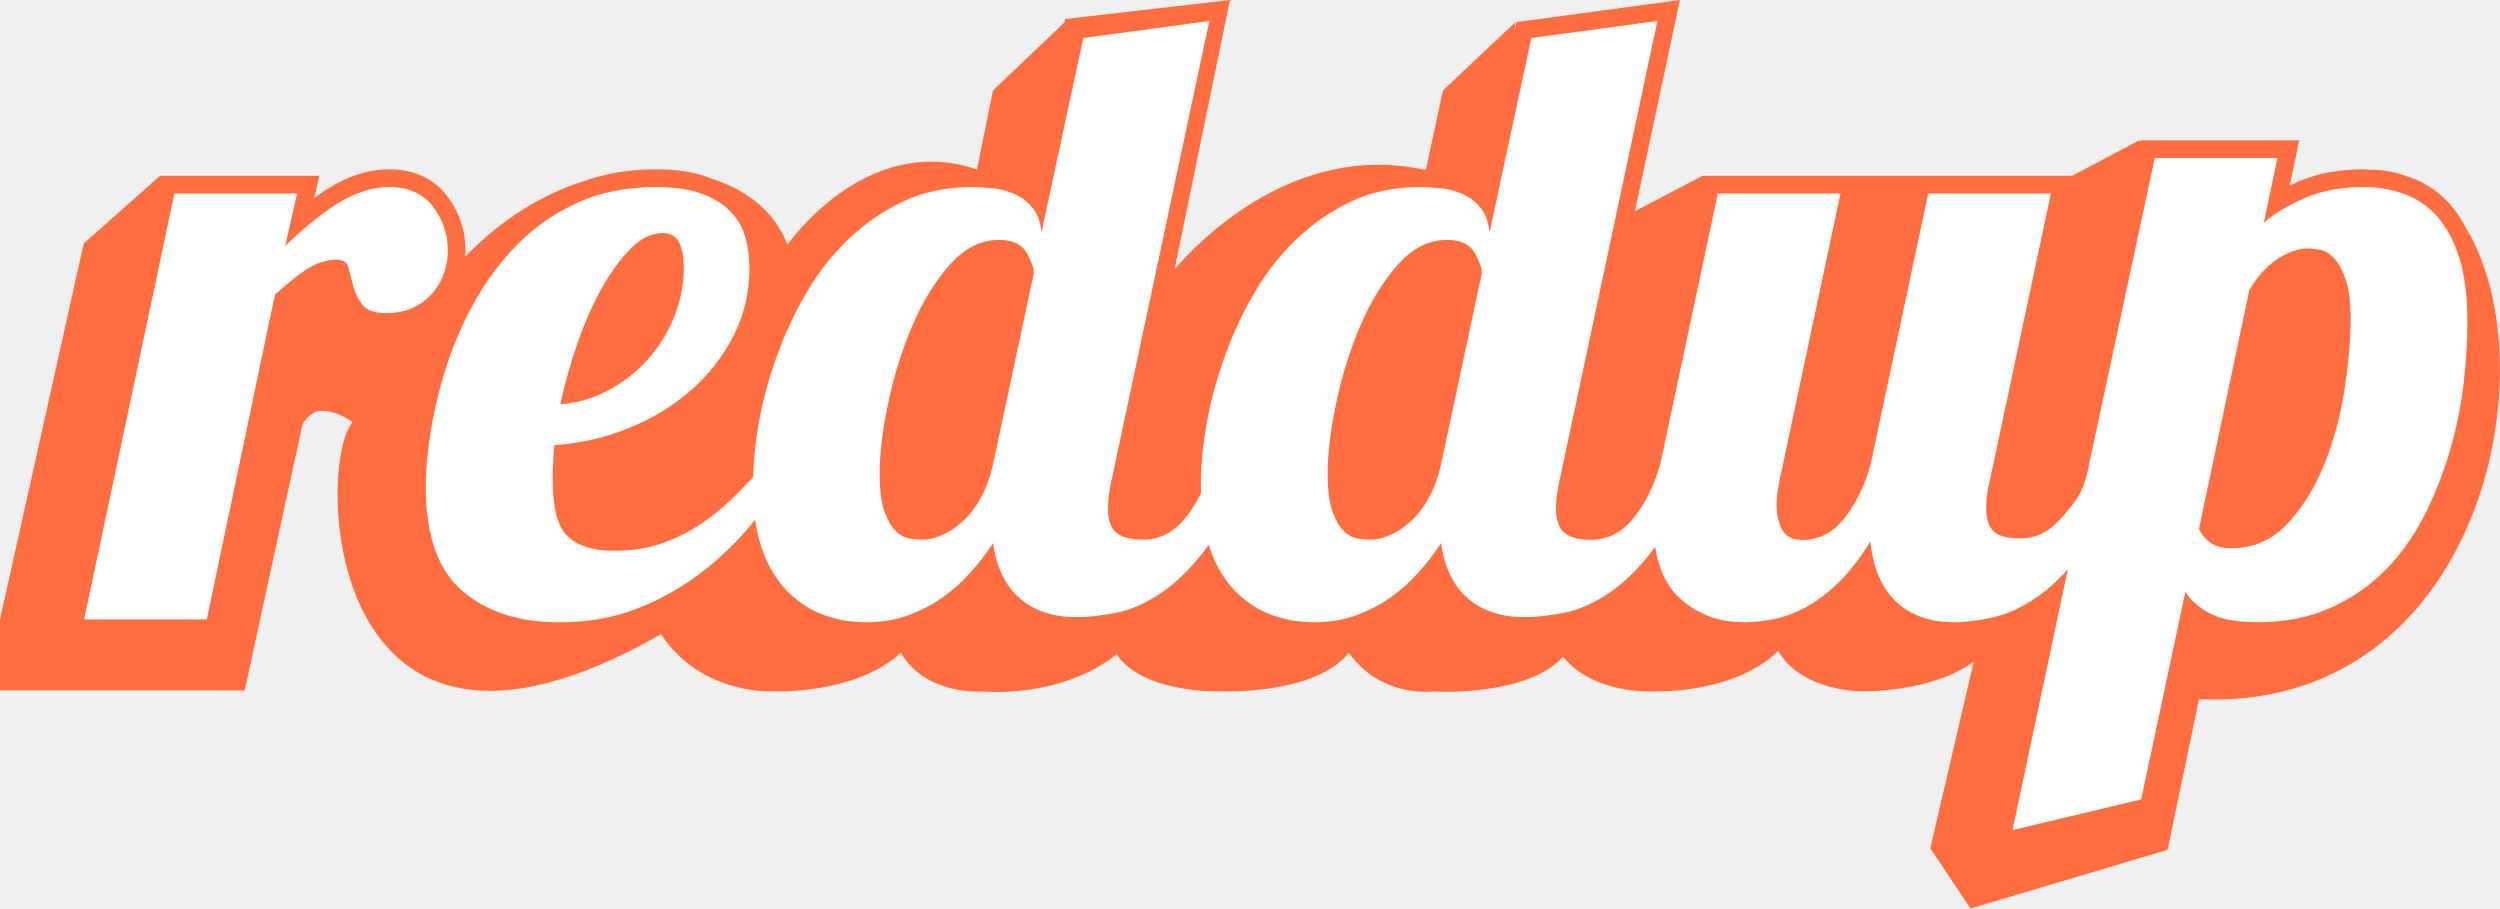
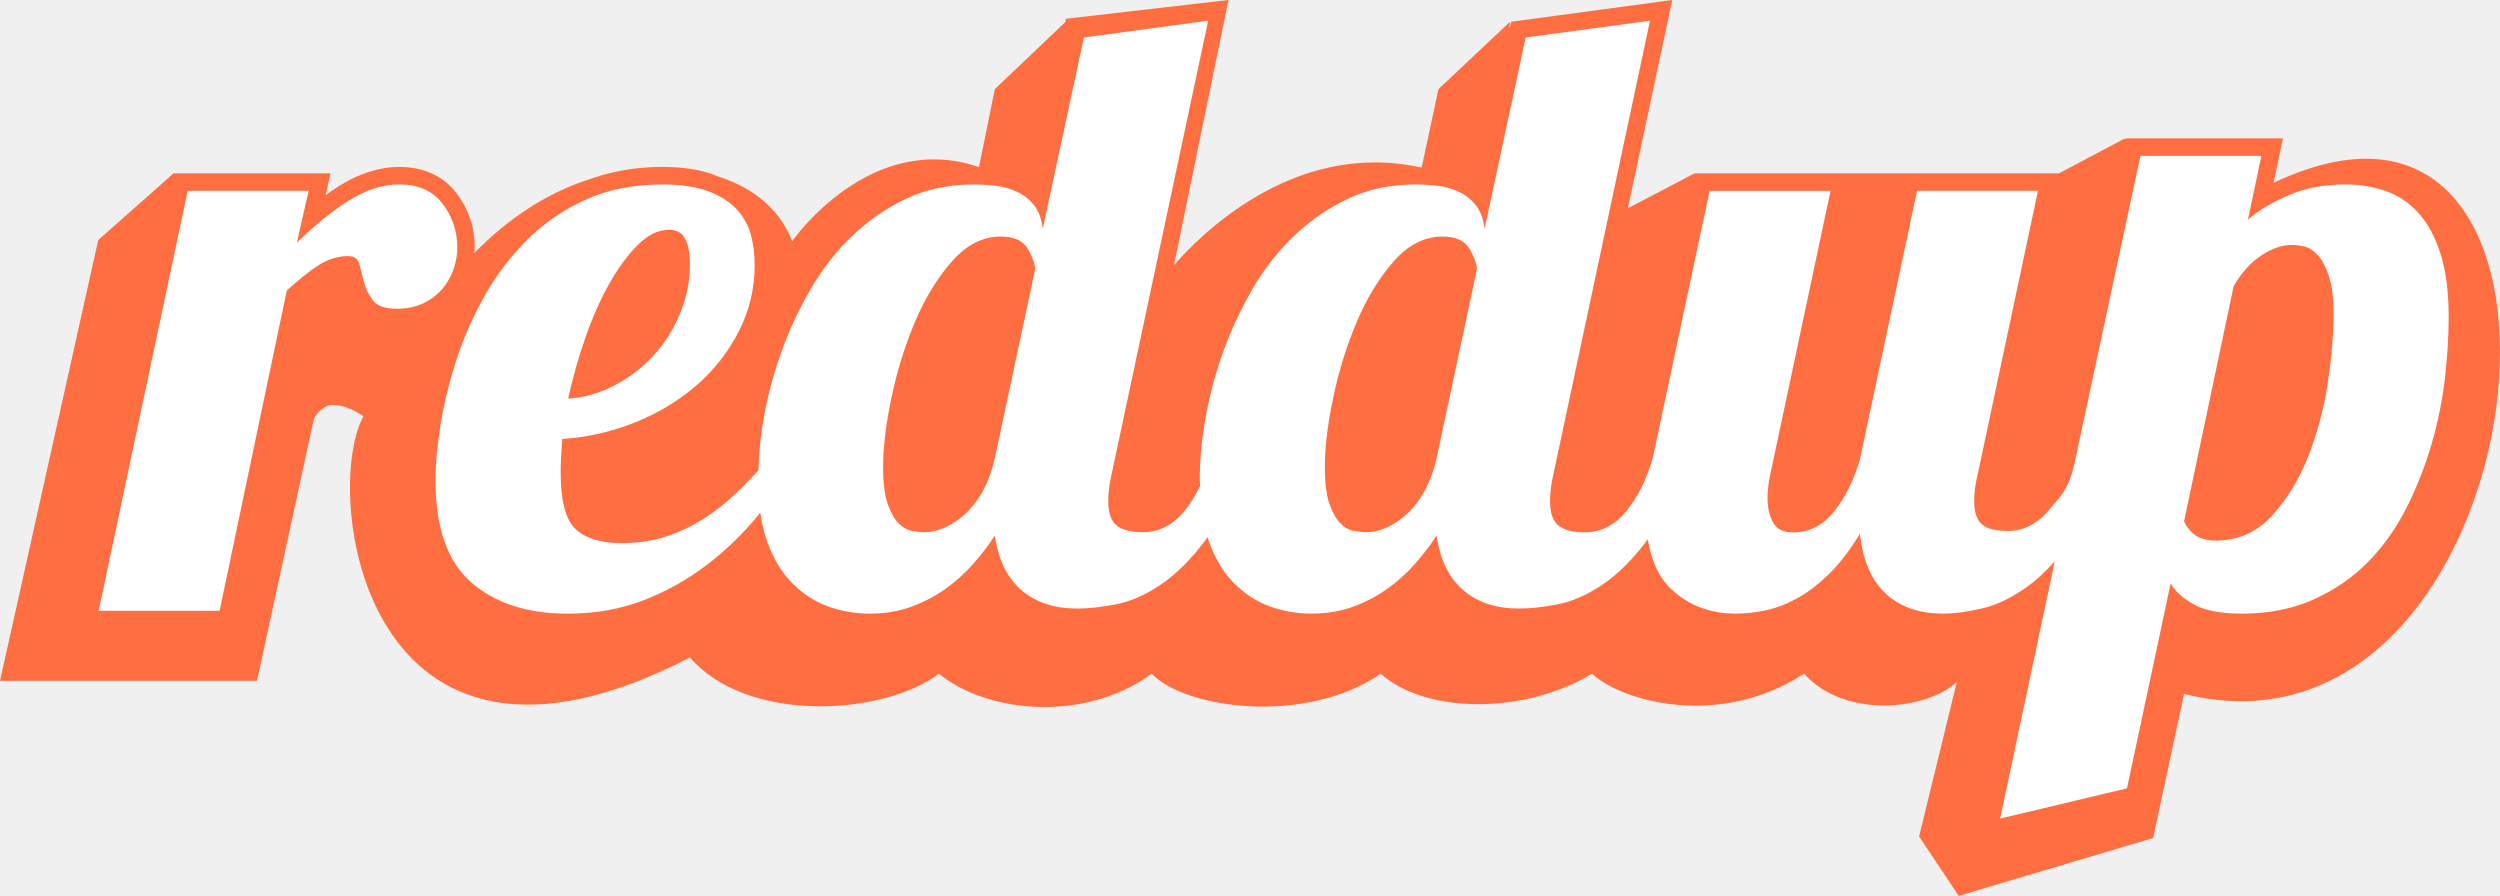
- <svg xmlns="http://www.w3.org/2000/svg" version="1.1" x="0px" y="0px" viewBox="0 0 140.883 51.198" enable-background="new 0 0 140.883 51.198" xml:space="preserve">
+ <svg xmlns="http://www.w3.org/2000/svg" version="1.1" x="0px" y="0px" viewBox="0 0 142.873 51.198" enable-background="new 0 0 142.873 51.198" xml:space="preserve">
  <g id="Layer_1" display="none">
-     <rect id="XMLID_2_" x="-0.75" y="-7.469" display="inline" fill="#2196F3" width="142.875" height="62.875" />
+     <rect id="XMLID_2_" x="0.146" y="-7.469" display="inline" fill="#2196F3" width="142.875" height="62.875" />
  </g>
  <g id="outline-path">
-     <path id="XMLID_127_" fill="#FF6E40" d="M138.999,12.905c-0.264-0.52-0.566-0.984-0.914-1.374   c-0.639-0.715-1.406-1.236-2.283-1.548c-0.035-0.013-0.074-0.016-0.109-0.028   c-0.684-0.267-1.431-0.405-2.242-0.392c-0.089-0.003-0.174-0.022-0.264-0.022   c-1.343,0-2.547,0.22-3.58,0.655c-0.198,0.083-0.388,0.168-0.57,0.255   l0.535-2.544h-8.953l-0.025,0.115l-0.032-0.121l-3.787,2.005h-6.297h-2.627h-2.898   h-1.387h-7.57H95.946l-3.81,1.995l2.534-11.901l-9.208,1.244L85.361,1.718   l0.041-0.475L81.313,5.095l-0.96,4.467c-0.048-0.002-0.102-0.008-0.15-0.009   c-7.231-1.544-12.616,3.993-14.009,5.611l3.119-15.163L60,1.075l0,0V0.906l0,0v0.343   L55.958,5.094l-0.904,4.455c-6.263-2.143-10.674,4.232-10.674,4.232   c-0.85-2.147-2.645-3.199-4.306-3.719c-0.059-0.024-0.106-0.052-0.166-0.074   c-0.809-0.301-1.775-0.447-2.961-0.447c-1.422,0-2.732,0.217-3.924,0.627   c-3.087,0.94-5.334,2.786-6.813,4.296c0.008-0.108,0.028-0.215,0.028-0.323   c0-1.146-0.351-2.189-1.044-3.102c-0.746-0.98-1.876-1.498-3.267-1.498   c-1.148,0-2.322,0.375-3.488,1.116c-0.238,0.151-0.48,0.316-0.726,0.495   l0.283-1.246H9.032C9.031,9.906,9.022,9.905,9.022,9.905l-0.002,0.002h-0   v0l-4.301,3.812L0,34.906v4.001h13.792l3.24-14.925   c0.089-0.323,0.606-0.767,0.859-0.809c0.854-0.144,1.756,0.456,1.98,0.618   C17.818,26.092,18.104,46.703,37.25,35.74c2.292,3.479,6.366,3.22,6.366,3.22   s4.571,0.196,7.152-2.172c1.44,2.473,4.704,2.181,4.704,2.181   s4.278,0.417,7.454-2.095c1.532,2.262,5.937,2.086,5.937,2.086   s5.219,0.217,7.151-2.172c1.818,2.556,4.704,2.181,4.704,2.181   s5.322,0.333,7.365-1.961c1.707,2.128,5.019,1.953,5.019,1.953   s4.522,0.217,7.104-2.269c1.377,2.319,4.752,2.269,4.752,2.269   s3.916,0.071,6.271-1.679l-2.451,10.523l2.265,3.394l11.109-3.308l1.77-8.484   C139.71,40.093,143.772,20.851,138.999,12.905z" />
+     <path id="XMLID_127_" fill="#FF6E40" d="M129.932,10.451l0.535-2.544h-8.953l-0.025,0.115   l-0.032-0.121l-3.787,2.005h-6.297h-2.627h-2.898h-1.387h-7.57h-0.048   l-3.81,1.995l2.534-11.901l-9.208,1.244l-0.102,0.473l0.041-0.475l-4.09,3.851   l-0.96,4.467c-0.048-0.002-0.102-0.008-0.15-0.009   c-7.231-1.544-12.616,3.993-14.009,5.611L70.208,0l-9.313,1.075l0,0V0.906l0,0v0.343   l-4.042,3.845l-0.904,4.455C49.686,7.406,45.275,13.781,45.275,13.781   c-0.85-2.147-2.645-3.199-4.306-3.719c-0.059-0.024-0.106-0.052-0.166-0.074   c-0.809-0.301-1.775-0.447-2.961-0.447c-1.422,0-2.732,0.217-3.924,0.627   c-3.087,0.94-5.334,2.786-6.813,4.296c0.008-0.108,0.028-0.215,0.028-0.323   c0-1.146-0.351-2.189-1.044-3.102c-0.746-0.98-1.876-1.498-3.267-1.498   c-1.148,0-2.322,0.375-3.488,1.116c-0.238,0.151-0.48,0.316-0.726,0.495   L18.89,9.906H9.928C9.927,9.906,9.918,9.905,9.918,9.905L9.916,9.906h-0v0   L5.615,13.719L0,38.906h14.688l3.24-14.925c0.089-0.323,0.606-0.767,0.859-0.809   c0.854-0.144,1.756,0.456,1.98,0.618C18.396,28.156,20.729,47.24,39.43,37.573   C42.688,41.365,50.469,40.906,53.664,38.5c2.69,2.24,8.315,2.823,12.158,0   c1.823,1.969,8.74,2.99,13.089,0c2.568,2.323,8.276,2.323,12.069,0   c1.707,1.594,7.291,3.156,12.122,0c2.335,2.615,7.043,2.073,8.731,0.469   l-2.159,8.836l2.265,3.394l11.109-3.308l1.77-8.234   C145.333,44.781,150.146,0.844,129.932,10.451z" />
  </g>
  <g id="text-path">
    <g id="XMLID_12_">
      <g id="XMLID_55_">
-         <path id="XMLID_24_" fill="#FFFFFF" d="M25.022,15.389c0.144-0.416,0.216-0.832,0.216-1.248     c0-0.928-0.28-1.759-0.84-2.496c-0.56-0.735-1.384-1.104-2.472-1.104     c-0.96,0-1.944,0.32-2.952,0.96c-1.008,0.64-1.977,1.471-2.904,2.366     l0.672-2.961H9.83l-5.088,24h6.912l3.84-18.303     c0.64-0.576,1.231-1.07,1.776-1.423c0.544-0.352,1.12-0.544,1.728-0.544     c0.352,0,0.568,0.153,0.648,0.472c0.08,0.32,0.168,0.661,0.264,1.028     c0.096,0.368,0.264,0.71,0.504,1.03c0.24,0.32,0.696,0.479,1.368,0.479     c0.576,0,1.08-0.104,1.512-0.312c0.432-0.208,0.792-0.48,1.08-0.816     S24.878,15.806,25.022,15.389z" />
+         <path id="XMLID_24_" fill="#FFFFFF" d="M25.918,15.389c0.144-0.416,0.216-0.832,0.216-1.248     c0-0.928-0.28-1.759-0.84-2.496c-0.56-0.735-1.384-1.104-2.472-1.104     c-0.96,0-1.944,0.32-2.952,0.96c-1.008,0.64-1.977,1.471-2.904,2.366     l0.672-2.961h-6.912l-5.088,24h6.912l3.84-18.303     c0.64-0.576,1.231-1.07,1.776-1.423c0.544-0.352,1.12-0.544,1.728-0.544     c0.352,0,0.568,0.153,0.648,0.472c0.08,0.32,0.168,0.661,0.264,1.028     c0.096,0.368,0.264,0.71,0.504,1.03c0.24,0.32,0.696,0.479,1.368,0.479     c0.576,0,1.08-0.104,1.512-0.312c0.432-0.208,0.792-0.48,1.08-0.816     S25.774,15.806,25.918,15.389z" />
      </g>
      <g id="XMLID_13_">
-         <path id="XMLID_47_" fill="#FFFFFF" d="M138.587,14.525c-0.305-0.96-0.72-1.736-1.248-2.328     c-0.528-0.592-1.152-1.016-1.872-1.272c-0.72-0.256-1.48-0.384-2.28-0.384     c-1.216,0-2.279,0.192-3.191,0.576c-0.912,0.384-1.721,0.831-2.424,1.439     l0.768-3.65h-6.912l-3.646,17h-0.001c-0.353,2-0.856,2.366-1.512,3.165     c-0.656,0.801-1.448,1.271-2.376,1.271c-0.672,0-1.169-0.093-1.488-0.348     c-0.32-0.256-0.479-0.703-0.479-1.375c0-0.479,0.063-0.92,0.191-1.464     l3.456-16.249h-6.912l-3.264,15.346c-0.353,1.217-0.848,2.193-1.488,2.992     c-0.64,0.801-1.424,1.185-2.352,1.185c-0.545,0-0.92-0.2-1.128-0.583     c-0.209-0.385-0.312-0.852-0.312-1.396c0-0.416,0.049-0.804,0.145-1.283     l3.456-16.26h-6.912l-3.264,15.346c-0,0.002-0.001-0.027-0.001-0.024     c-0.352,1.214-0.856,2.204-1.51,3.001c-0.656,0.801-1.448,1.192-2.376,1.192     c-0.672,0-1.168-0.132-1.487-0.388c-0.32-0.256-0.48-0.723-0.48-1.395     c0-0.479,0.063-0.992,0.192-1.536l5.52-25.921l-7.104,0.96l-2.353,10.944     c-0.064-0.576-0.232-1.032-0.504-1.368c-0.272-0.336-0.6-0.592-0.984-0.768     c-0.384-0.175-0.792-0.288-1.224-0.336s-0.84-0.072-1.224-0.072     c-1.409,0-2.681,0.264-3.816,0.792c-1.136,0.528-2.168,1.232-3.096,2.112     c-0.929,0.88-1.729,1.896-2.4,3.048s-1.232,2.352-1.68,3.6     c-0.448,1.248-0.784,2.496-1.008,3.744c-0.225,1.249-0.336,2.417-0.336,3.504     c0,0.154,0.01,0.294,0.014,0.443c-0.26,0.532-0.56,1.011-0.902,1.429     c-0.656,0.801-1.448,1.2-2.376,1.2c-0.672,0-1.168-0.128-1.488-0.384     c-0.32-0.256-0.48-0.721-0.48-1.393c0-0.479,0.064-0.991,0.192-1.535     l5.52-25.92l-7.104,0.96l-2.352,10.944     c-0.064-0.576-0.232-1.032-0.504-1.368c-0.272-0.336-0.6-0.592-0.984-0.768     c-0.384-0.175-0.792-0.288-1.224-0.336s-0.84-0.072-1.224-0.072     c-1.408,0-2.68,0.264-3.816,0.792c-1.136,0.528-2.168,1.232-3.096,2.112     c-0.929,0.88-1.728,1.896-2.4,3.048c-0.672,1.152-1.232,2.352-1.68,3.6     c-0.449,1.248-0.785,2.496-1.008,3.744c-0.194,1.081-0.287,2.089-0.313,3.05     c-0.391,0.414-0.783,0.818-1.173,1.199c-0.608,0.592-1.248,1.104-1.92,1.535     c-0.672,0.432-1.392,0.776-2.16,1.032c-0.768,0.257-1.632,0.384-2.592,0.384     c-1.152,0-2.016-0.264-2.592-0.792s-0.864-1.608-0.864-3.239     c0-0.289,0.007-0.592,0.024-0.912c0.016-0.32,0.04-0.656,0.071-1.008     c1.434-0.097,2.812-0.409,4.134-0.937c1.322-0.528,2.493-1.231,3.513-2.112     c1.019-0.879,1.832-1.912,2.438-3.096c0.605-1.184,0.908-2.448,0.908-3.792     c0-0.607-0.072-1.184-0.216-1.728c-0.144-0.544-0.416-1.032-0.816-1.464     c-0.4-0.432-0.944-0.775-1.632-1.032c-0.688-0.256-1.56-0.384-2.616-0.384     c-1.632,0-3.088,0.288-4.368,0.864c-1.28,0.576-2.4,1.344-3.36,2.304     c-0.96,0.96-1.776,2.04-2.448,3.24s-1.208,2.424-1.608,3.672     c-0.401,1.248-0.696,2.465-0.888,3.648c-0.192,1.184-0.288,2.241-0.288,3.168     c0,2.721,0.684,4.672,2.054,5.855c1.37,1.185,3.196,1.776,5.482,1.776     c1.6,0,3.056-0.257,4.368-0.769c1.312-0.512,2.512-1.184,3.6-2.016     s2.064-1.775,2.928-2.832c0.045-0.055,0.083-0.112,0.127-0.167     c0.088,0.619,0.221,1.18,0.401,1.678c0.352,0.977,0.832,1.77,1.44,2.377     c0.607,0.607,1.288,1.048,2.04,1.319c0.751,0.271,1.543,0.408,2.376,0.408     c0.864,0,1.647-0.128,2.352-0.384c0.703-0.256,1.351-0.592,1.944-1.008     c0.592-0.416,1.128-0.896,1.608-1.44s0.896-1.087,1.248-1.632     c0.192,1.376,0.696,2.416,1.512,3.119c0.816,0.705,1.879,1.057,3.192,1.057     c0.64,0,1.375-0.08,2.208-0.24c0.832-0.16,1.688-0.535,2.568-1.128     c0.88-0.592,1.744-1.456,2.592-2.592c0.029-0.039,0.057-0.088,0.086-0.129     c0.028,0.089,0.05,0.187,0.081,0.272c0.352,0.977,0.832,1.77,1.44,2.377     c0.607,0.607,1.287,1.048,2.04,1.319c0.751,0.271,1.543,0.408,2.376,0.408     c0.864,0,1.647-0.128,2.352-0.384s1.352-0.592,1.944-1.008     c0.592-0.416,1.128-0.896,1.608-1.44c0.479-0.544,0.896-1.087,1.247-1.632     c0.192,1.376,0.696,2.416,1.513,3.119c0.815,0.705,1.879,1.057,3.191,1.057     c0.64,0,1.376-0.08,2.208-0.24s1.688-0.535,2.568-1.128     c0.879-0.591,1.742-1.454,2.589-2.588c0.197,1.248,0.648,2.212,1.37,2.876     c0.991,0.912,2.208,1.368,3.648,1.368c0.511,0,1.056-0.056,1.632-0.168     s1.168-0.327,1.775-0.647c0.608-0.32,1.225-0.776,1.849-1.369     c0.624-0.592,1.239-1.383,1.848-2.375c0.16,1.504,0.648,2.64,1.464,3.408     c0.816,0.768,1.912,1.151,3.288,1.151c0.64,0,1.376-0.097,2.208-0.288     s1.688-0.6,2.568-1.225c0.542-0.384,1.077-0.884,1.606-1.474l-3.119,14.699     l7.248-1.728l2.496-11.712c0.255,0.447,0.695,0.848,1.319,1.199     s1.544,0.528,2.761,0.528c1.535,0,2.903-0.272,4.104-0.815     c1.2-0.545,2.232-1.256,3.096-2.137c0.864-0.88,1.592-1.903,2.185-3.072     c0.592-1.168,1.071-2.383,1.439-3.647c0.368-1.264,0.624-2.52,0.769-3.768     c0.144-1.248,0.216-2.416,0.216-3.504     C139.043,16.685,138.891,15.485,138.587,14.525z M32.558,19.296     c0.4-1.146,0.856-2.174,1.368-3.081c0.512-0.908,1.056-1.648,1.632-2.221     c0.576-0.573,1.168-0.86,1.776-0.86c0.448,0,0.76,0.175,0.936,0.526     c0.175,0.35,0.264,0.828,0.264,1.432c0,0.956-0.185,1.887-0.552,2.795     c-0.368,0.907-0.873,1.711-1.512,2.412c-0.64,0.701-1.384,1.274-2.232,1.72     c-0.848,0.446-1.736,0.701-2.664,0.764     C31.83,21.604,32.157,20.442,32.558,19.296z M55.957,26.19     c-0.161,0.704-0.384,1.32-0.672,1.848c-0.288,0.528-0.624,0.969-1.008,1.32     c-0.384,0.353-0.776,0.616-1.176,0.792c-0.4,0.177-0.776,0.264-1.128,0.264     c-0.225,0-0.473-0.024-0.744-0.071c-0.272-0.049-0.528-0.192-0.768-0.433     c-0.24-0.239-0.448-0.607-0.624-1.104c-0.176-0.495-0.264-1.207-0.264-2.135     c0-1.121,0.16-2.44,0.48-3.96c0.319-1.52,0.768-2.96,1.344-4.32     c0.576-1.36,1.279-2.512,2.112-3.456c0.832-0.943,1.76-1.416,2.784-1.416     c0.768,0,1.288,0.24,1.56,0.72c0.271,0.48,0.408,0.864,0.408,1.152     L55.957,26.19z M81.204,26.19c-0.16,0.704-0.384,1.32-0.672,1.848     c-0.288,0.528-0.624,0.969-1.008,1.32c-0.384,0.353-0.776,0.616-1.176,0.792     c-0.4,0.177-0.776,0.264-1.128,0.264c-0.225,0-0.473-0.024-0.744-0.071     c-0.272-0.049-0.528-0.192-0.768-0.433c-0.24-0.239-0.449-0.607-0.624-1.104     c-0.177-0.495-0.265-1.207-0.265-2.135c0-1.121,0.16-2.44,0.48-3.96     c0.319-1.52,0.768-2.96,1.344-4.32c0.576-1.36,1.279-2.512,2.112-3.456     c0.831-0.943,1.759-1.416,2.784-1.416c0.768,0,1.287,0.24,1.56,0.72     c0.271,0.48,0.408,0.864,0.408,1.152L81.204,26.19z M132.131,21.893     c-0.225,1.488-0.6,2.896-1.128,4.224c-0.528,1.328-1.224,2.457-2.088,3.385     s-1.92,1.391-3.168,1.391c-0.545,0-0.96-0.119-1.248-0.359     s-0.48-0.487-0.576-0.744l2.832-13.44c0.448-0.768,0.976-1.352,1.584-1.752     c0.607-0.4,1.184-0.6,1.728-0.6c0.224,0,0.473,0.032,0.744,0.096     c0.271,0.064,0.528,0.232,0.769,0.504c0.24,0.272,0.447,0.672,0.624,1.2     c0.175,0.528,0.264,1.256,0.264,2.184     C132.467,19.102,132.354,20.405,132.131,21.893z" />
+         <path id="XMLID_27_" fill="#FFFFFF" d="M139.483,14.525c-0.305-0.96-0.72-1.736-1.248-2.328     c-0.528-0.592-1.152-1.016-1.872-1.272c-0.72-0.256-1.48-0.384-2.28-0.384     c-1.216,0-2.279,0.192-3.191,0.576c-0.912,0.384-1.721,0.831-2.424,1.439     l0.768-3.65h-6.912l-3.646,17h-0.001c-0.353,2-0.856,2.366-1.512,3.165     c-0.656,0.801-1.448,1.271-2.376,1.271c-0.672,0-1.169-0.093-1.488-0.348     c-0.32-0.256-0.479-0.703-0.479-1.375c0-0.479,0.063-0.92,0.191-1.464     l3.456-16.249h-6.912l-3.264,15.346c-0.353,1.217-0.848,2.193-1.488,2.992     c-0.64,0.801-1.424,1.185-2.352,1.185c-0.545,0-0.92-0.2-1.128-0.583     c-0.209-0.385-0.312-0.852-0.312-1.396c0-0.416,0.049-0.804,0.145-1.283     l3.456-16.26h-6.912l-3.264,15.346c-0,0.002-0.001-0.027-0.001-0.024     c-0.352,1.214-0.856,2.204-1.51,3.001c-0.656,0.801-1.448,1.192-2.376,1.192     c-0.672,0-1.168-0.132-1.487-0.388c-0.32-0.256-0.48-0.723-0.48-1.395     c0-0.479,0.063-0.992,0.192-1.536l5.52-25.921l-7.104,0.96l-2.353,10.944     c-0.064-0.576-0.232-1.032-0.504-1.368c-0.272-0.336-0.6-0.592-0.984-0.768     c-0.384-0.175-0.792-0.288-1.224-0.336s-0.84-0.072-1.224-0.072     c-1.409,0-2.681,0.264-3.816,0.792c-1.136,0.528-2.168,1.232-3.096,2.112     c-0.929,0.88-1.729,1.896-2.4,3.048s-1.232,2.352-1.68,3.6     c-0.448,1.248-0.784,2.496-1.008,3.744c-0.225,1.249-0.336,2.417-0.336,3.504     c0,0.154,0.01,0.294,0.014,0.443c-0.26,0.532-0.56,1.011-0.902,1.429     c-0.656,0.801-1.448,1.2-2.376,1.2c-0.672,0-1.168-0.128-1.488-0.384     c-0.32-0.256-0.48-0.721-0.48-1.393c0-0.479,0.064-0.991,0.192-1.535     l5.52-25.92l-7.104,0.96l-2.352,10.944     c-0.064-0.576-0.232-1.032-0.504-1.368c-0.272-0.336-0.6-0.592-0.984-0.768     c-0.384-0.175-0.792-0.288-1.224-0.336s-0.84-0.072-1.224-0.072     c-1.408,0-2.68,0.264-3.816,0.792c-1.136,0.528-2.168,1.232-3.096,2.112     c-0.929,0.88-1.728,1.896-2.4,3.048c-0.672,1.152-1.232,2.352-1.68,3.6     c-0.449,1.248-0.785,2.496-1.008,3.744c-0.194,1.081-0.287,2.089-0.313,3.05     c-0.391,0.414-0.783,0.818-1.173,1.199c-0.608,0.592-1.248,1.104-1.92,1.535     c-0.672,0.432-1.392,0.776-2.16,1.032c-0.768,0.257-1.632,0.384-2.592,0.384     c-1.152,0-2.016-0.264-2.592-0.792s-0.864-1.608-0.864-3.239     c0-0.289,0.007-0.592,0.024-0.912c0.016-0.32,0.04-0.656,0.071-1.008     c1.434-0.097,2.812-0.409,4.134-0.937c1.322-0.528,2.493-1.231,3.513-2.112     c1.019-0.879,1.832-1.912,2.438-3.096c0.605-1.184,0.908-2.448,0.908-3.792     c0-0.607-0.072-1.184-0.216-1.728c-0.144-0.544-0.416-1.032-0.816-1.464     c-0.4-0.432-0.944-0.775-1.632-1.032c-0.688-0.256-1.56-0.384-2.616-0.384     c-1.632,0-3.088,0.288-4.368,0.864c-1.28,0.576-2.4,1.344-3.36,2.304     c-0.96,0.96-1.776,2.04-2.448,3.24s-1.208,2.424-1.608,3.672     c-0.401,1.248-0.696,2.465-0.888,3.648c-0.192,1.184-0.288,2.241-0.288,3.168     c0,2.721,0.684,4.672,2.054,5.855c1.37,1.185,3.196,1.776,5.482,1.776     c1.6,0,3.056-0.257,4.368-0.769c1.312-0.512,2.512-1.184,3.6-2.016     s2.064-1.775,2.928-2.832c0.045-0.055,0.083-0.112,0.127-0.167     c0.088,0.619,0.221,1.18,0.401,1.678c0.352,0.977,0.832,1.77,1.44,2.377     c0.607,0.607,1.288,1.048,2.04,1.319c0.751,0.271,1.543,0.408,2.376,0.408     c0.864,0,1.647-0.128,2.352-0.384c0.703-0.256,1.351-0.592,1.944-1.008     c0.592-0.416,1.128-0.896,1.608-1.44s0.896-1.087,1.248-1.632     c0.192,1.376,0.696,2.416,1.512,3.119c0.816,0.705,1.879,1.057,3.192,1.057     c0.64,0,1.375-0.08,2.208-0.24c0.832-0.16,1.688-0.535,2.568-1.128     c0.88-0.592,1.744-1.456,2.592-2.592c0.029-0.039,0.057-0.088,0.086-0.129     c0.028,0.089,0.05,0.187,0.081,0.272c0.352,0.977,0.832,1.77,1.44,2.377     c0.607,0.607,1.287,1.048,2.04,1.319c0.751,0.271,1.543,0.408,2.376,0.408     c0.864,0,1.647-0.128,2.352-0.384s1.352-0.592,1.944-1.008     c0.592-0.416,1.128-0.896,1.608-1.44c0.479-0.544,0.896-1.087,1.247-1.632     c0.192,1.376,0.696,2.416,1.513,3.119c0.815,0.705,1.879,1.057,3.191,1.057     c0.64,0,1.376-0.08,2.208-0.24s1.688-0.535,2.568-1.128     c0.879-0.591,1.742-1.454,2.589-2.588c0.197,1.248,0.648,2.212,1.37,2.876     c0.991,0.912,2.208,1.368,3.648,1.368c0.511,0,1.056-0.056,1.632-0.168     s1.168-0.327,1.775-0.647c0.608-0.32,1.225-0.776,1.849-1.369     c0.624-0.592,1.239-1.383,1.848-2.375c0.16,1.504,0.648,2.64,1.464,3.408     c0.816,0.768,1.912,1.151,3.288,1.151c0.64,0,1.376-0.097,2.208-0.288     c0.832-0.191,1.688-0.6,2.568-1.225c0.542-0.384,1.077-0.884,1.606-1.474     L114.307,46.781l7.248-1.728l2.496-11.712c0.255,0.447,0.695,0.848,1.319,1.199     s1.544,0.528,2.761,0.528c1.535,0,2.903-0.272,4.104-0.815     c1.2-0.545,2.232-1.256,3.096-2.137c0.864-0.88,1.592-1.903,2.185-3.072     c0.592-1.168,1.071-2.383,1.439-3.647c0.368-1.264,0.624-2.52,0.769-3.768     c0.144-1.248,0.216-2.416,0.216-3.504     C139.939,16.685,139.786,15.485,139.483,14.525z M33.453,19.295     c0.4-1.146,0.856-2.174,1.368-3.081c0.512-0.908,1.056-1.648,1.632-2.221     c0.576-0.573,1.168-0.86,1.776-0.86c0.448,0,0.76,0.175,0.936,0.526     c0.175,0.35,0.264,0.828,0.264,1.432c0,0.956-0.185,1.887-0.552,2.795     c-0.368,0.907-0.873,1.711-1.512,2.412c-0.64,0.701-1.384,1.274-2.232,1.72     c-0.848,0.446-1.736,0.701-2.664,0.764     C32.725,21.604,33.053,20.441,33.453,19.295z M56.853,26.189     c-0.161,0.704-0.384,1.32-0.672,1.848c-0.288,0.528-0.624,0.969-1.008,1.32     c-0.384,0.353-0.776,0.616-1.176,0.792c-0.4,0.177-0.776,0.264-1.128,0.264     c-0.225,0-0.473-0.024-0.744-0.071c-0.272-0.049-0.528-0.192-0.768-0.433     c-0.24-0.239-0.448-0.607-0.624-1.104c-0.176-0.495-0.264-1.207-0.264-2.135     c0-1.121,0.16-2.44,0.48-3.96c0.319-1.52,0.768-2.96,1.344-4.32     c0.576-1.36,1.279-2.512,2.112-3.456c0.832-0.943,1.76-1.416,2.784-1.416     c0.768,0,1.288,0.24,1.56,0.72c0.271,0.48,0.408,0.864,0.408,1.152     L56.853,26.189z M82.1,26.189c-0.16,0.704-0.384,1.32-0.672,1.848     c-0.288,0.528-0.624,0.969-1.008,1.32c-0.384,0.353-0.776,0.616-1.176,0.792     c-0.4,0.177-0.776,0.264-1.128,0.264c-0.225,0-0.473-0.024-0.744-0.071     c-0.272-0.049-0.528-0.192-0.768-0.433c-0.24-0.239-0.449-0.607-0.624-1.104     c-0.177-0.495-0.265-1.207-0.265-2.135c0-1.121,0.16-2.44,0.48-3.96     c0.319-1.52,0.768-2.96,1.344-4.32c0.576-1.36,1.279-2.512,2.112-3.456     c0.831-0.943,1.759-1.416,2.784-1.416c0.768,0,1.287,0.24,1.56,0.72     c0.271,0.48,0.408,0.864,0.408,1.152L82.1,26.189z M133.027,21.893     c-0.225,1.488-0.6,2.896-1.128,4.224c-0.528,1.328-1.224,2.457-2.088,3.385     s-1.92,1.391-3.168,1.391c-0.545,0-0.96-0.119-1.248-0.359     s-0.48-0.487-0.576-0.744l2.832-13.44c0.448-0.768,0.976-1.352,1.584-1.752     c0.607-0.4,1.184-0.6,1.728-0.6c0.224,0,0.473,0.032,0.744,0.096     c0.271,0.064,0.528,0.232,0.769,0.504c0.24,0.272,0.447,0.672,0.624,1.2     c0.175,0.528,0.264,1.256,0.264,2.184     C133.363,19.102,133.25,20.405,133.027,21.893z" />
      </g>
    </g>
  </g>
</svg>
